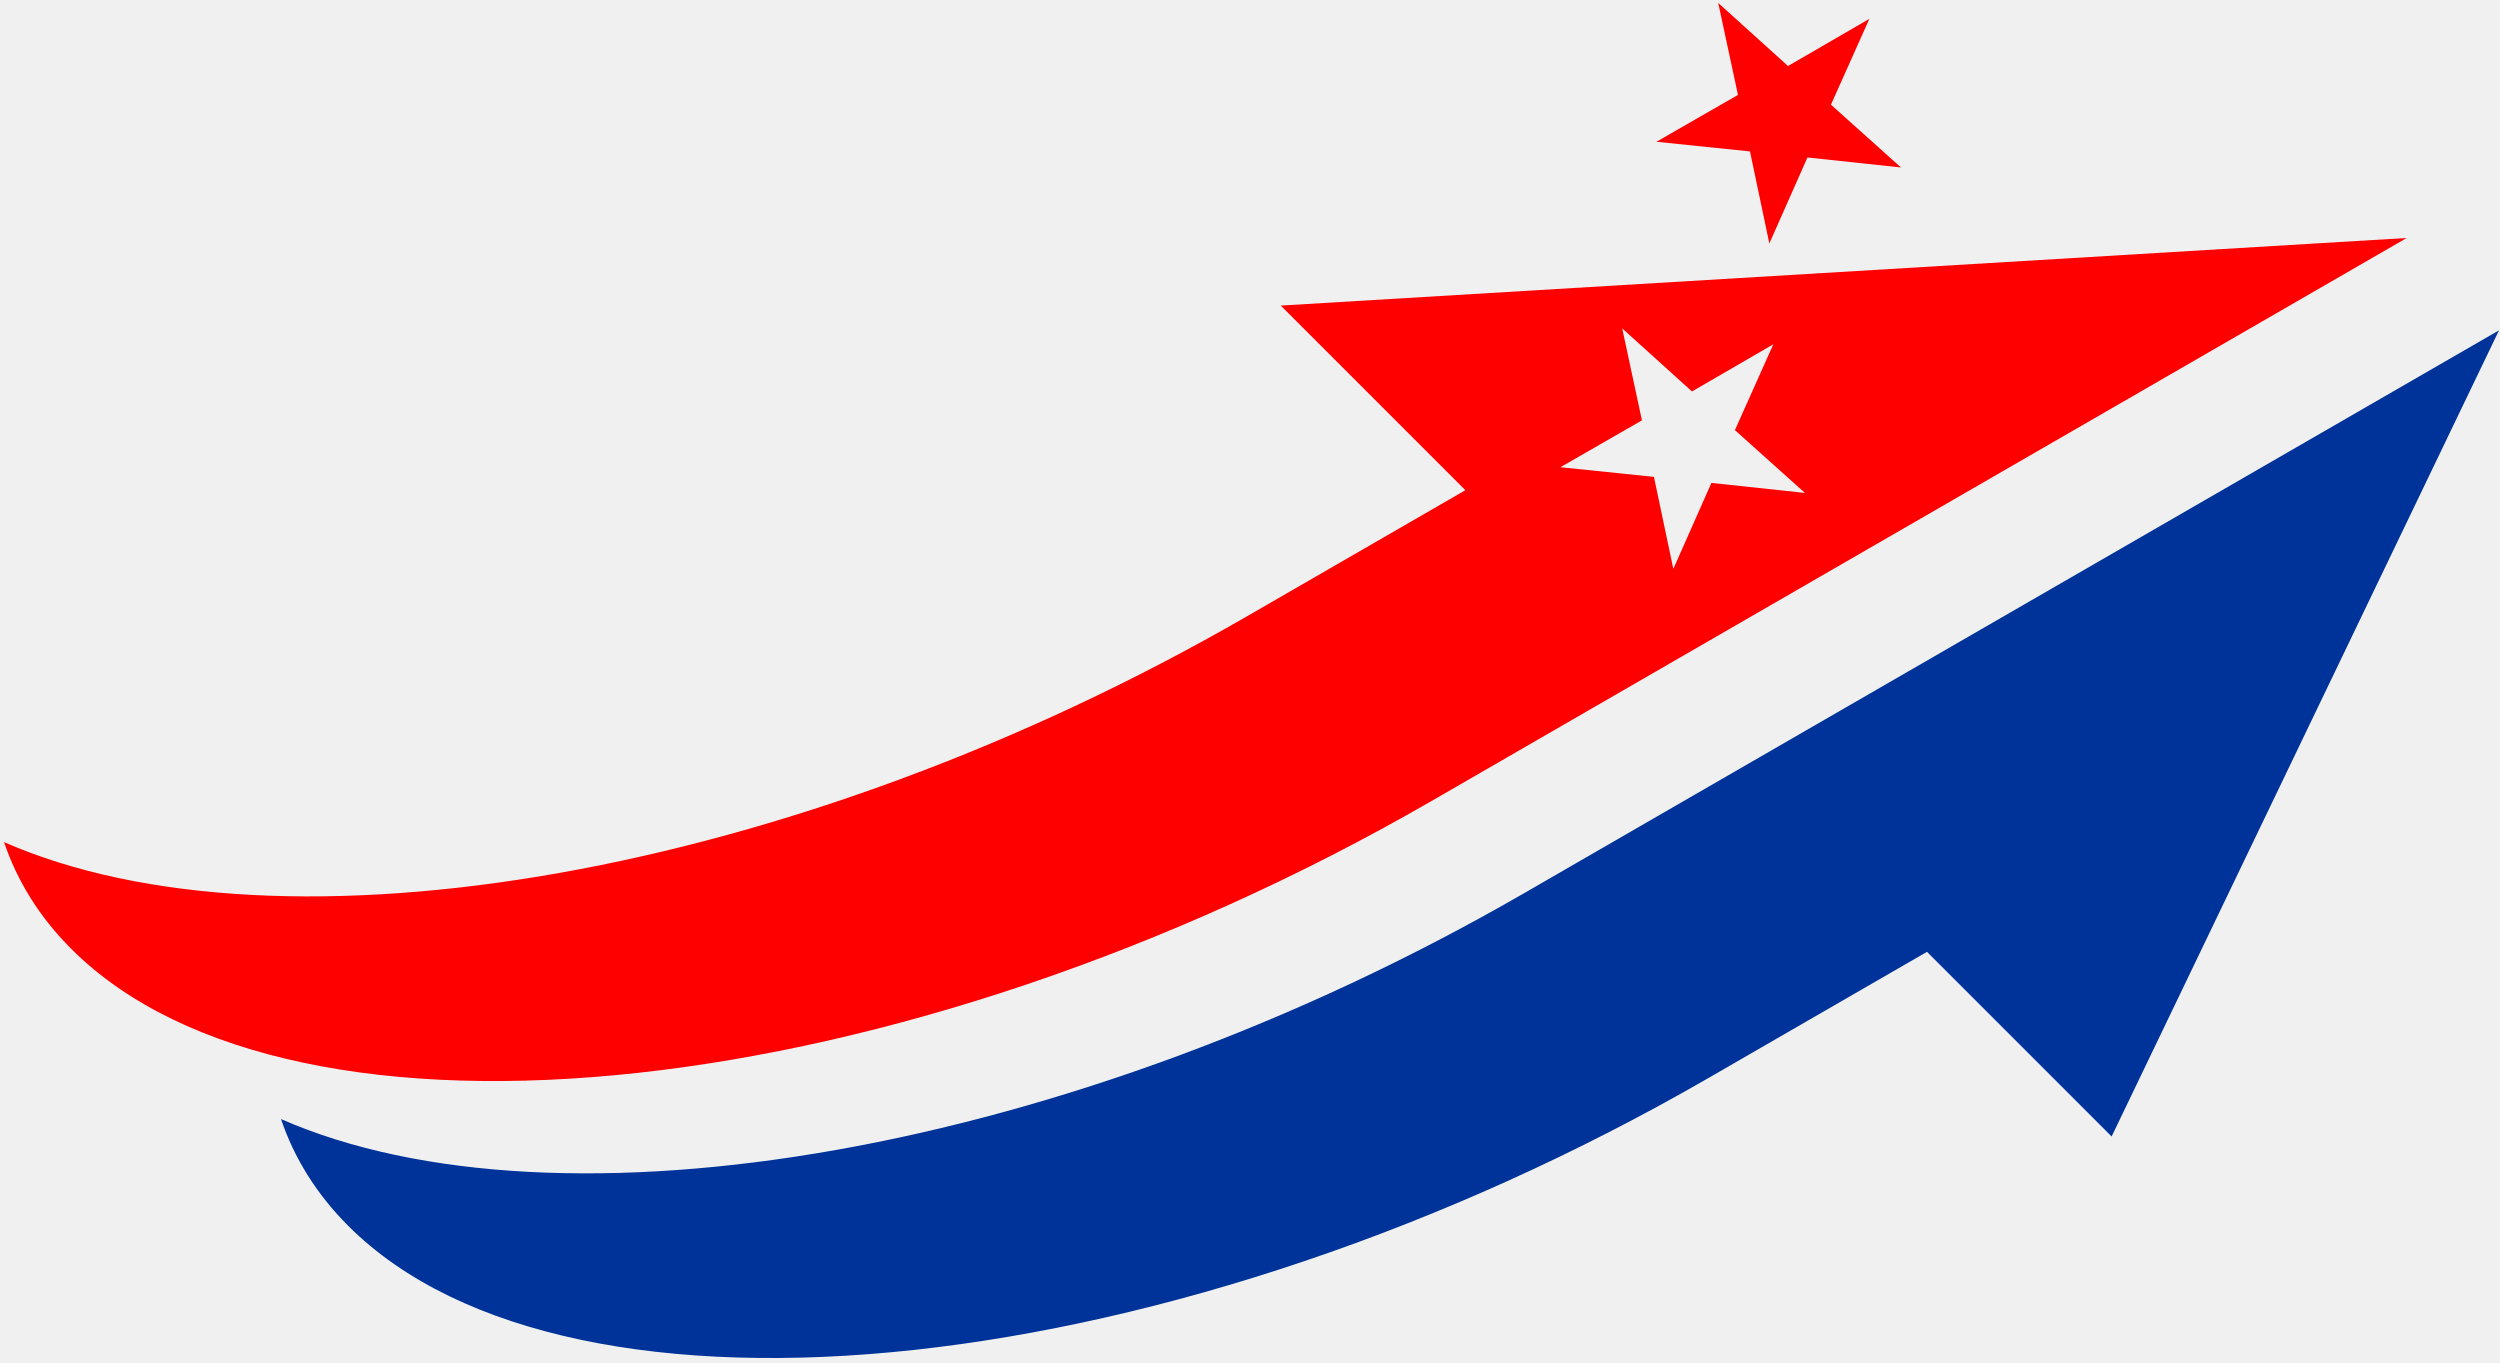
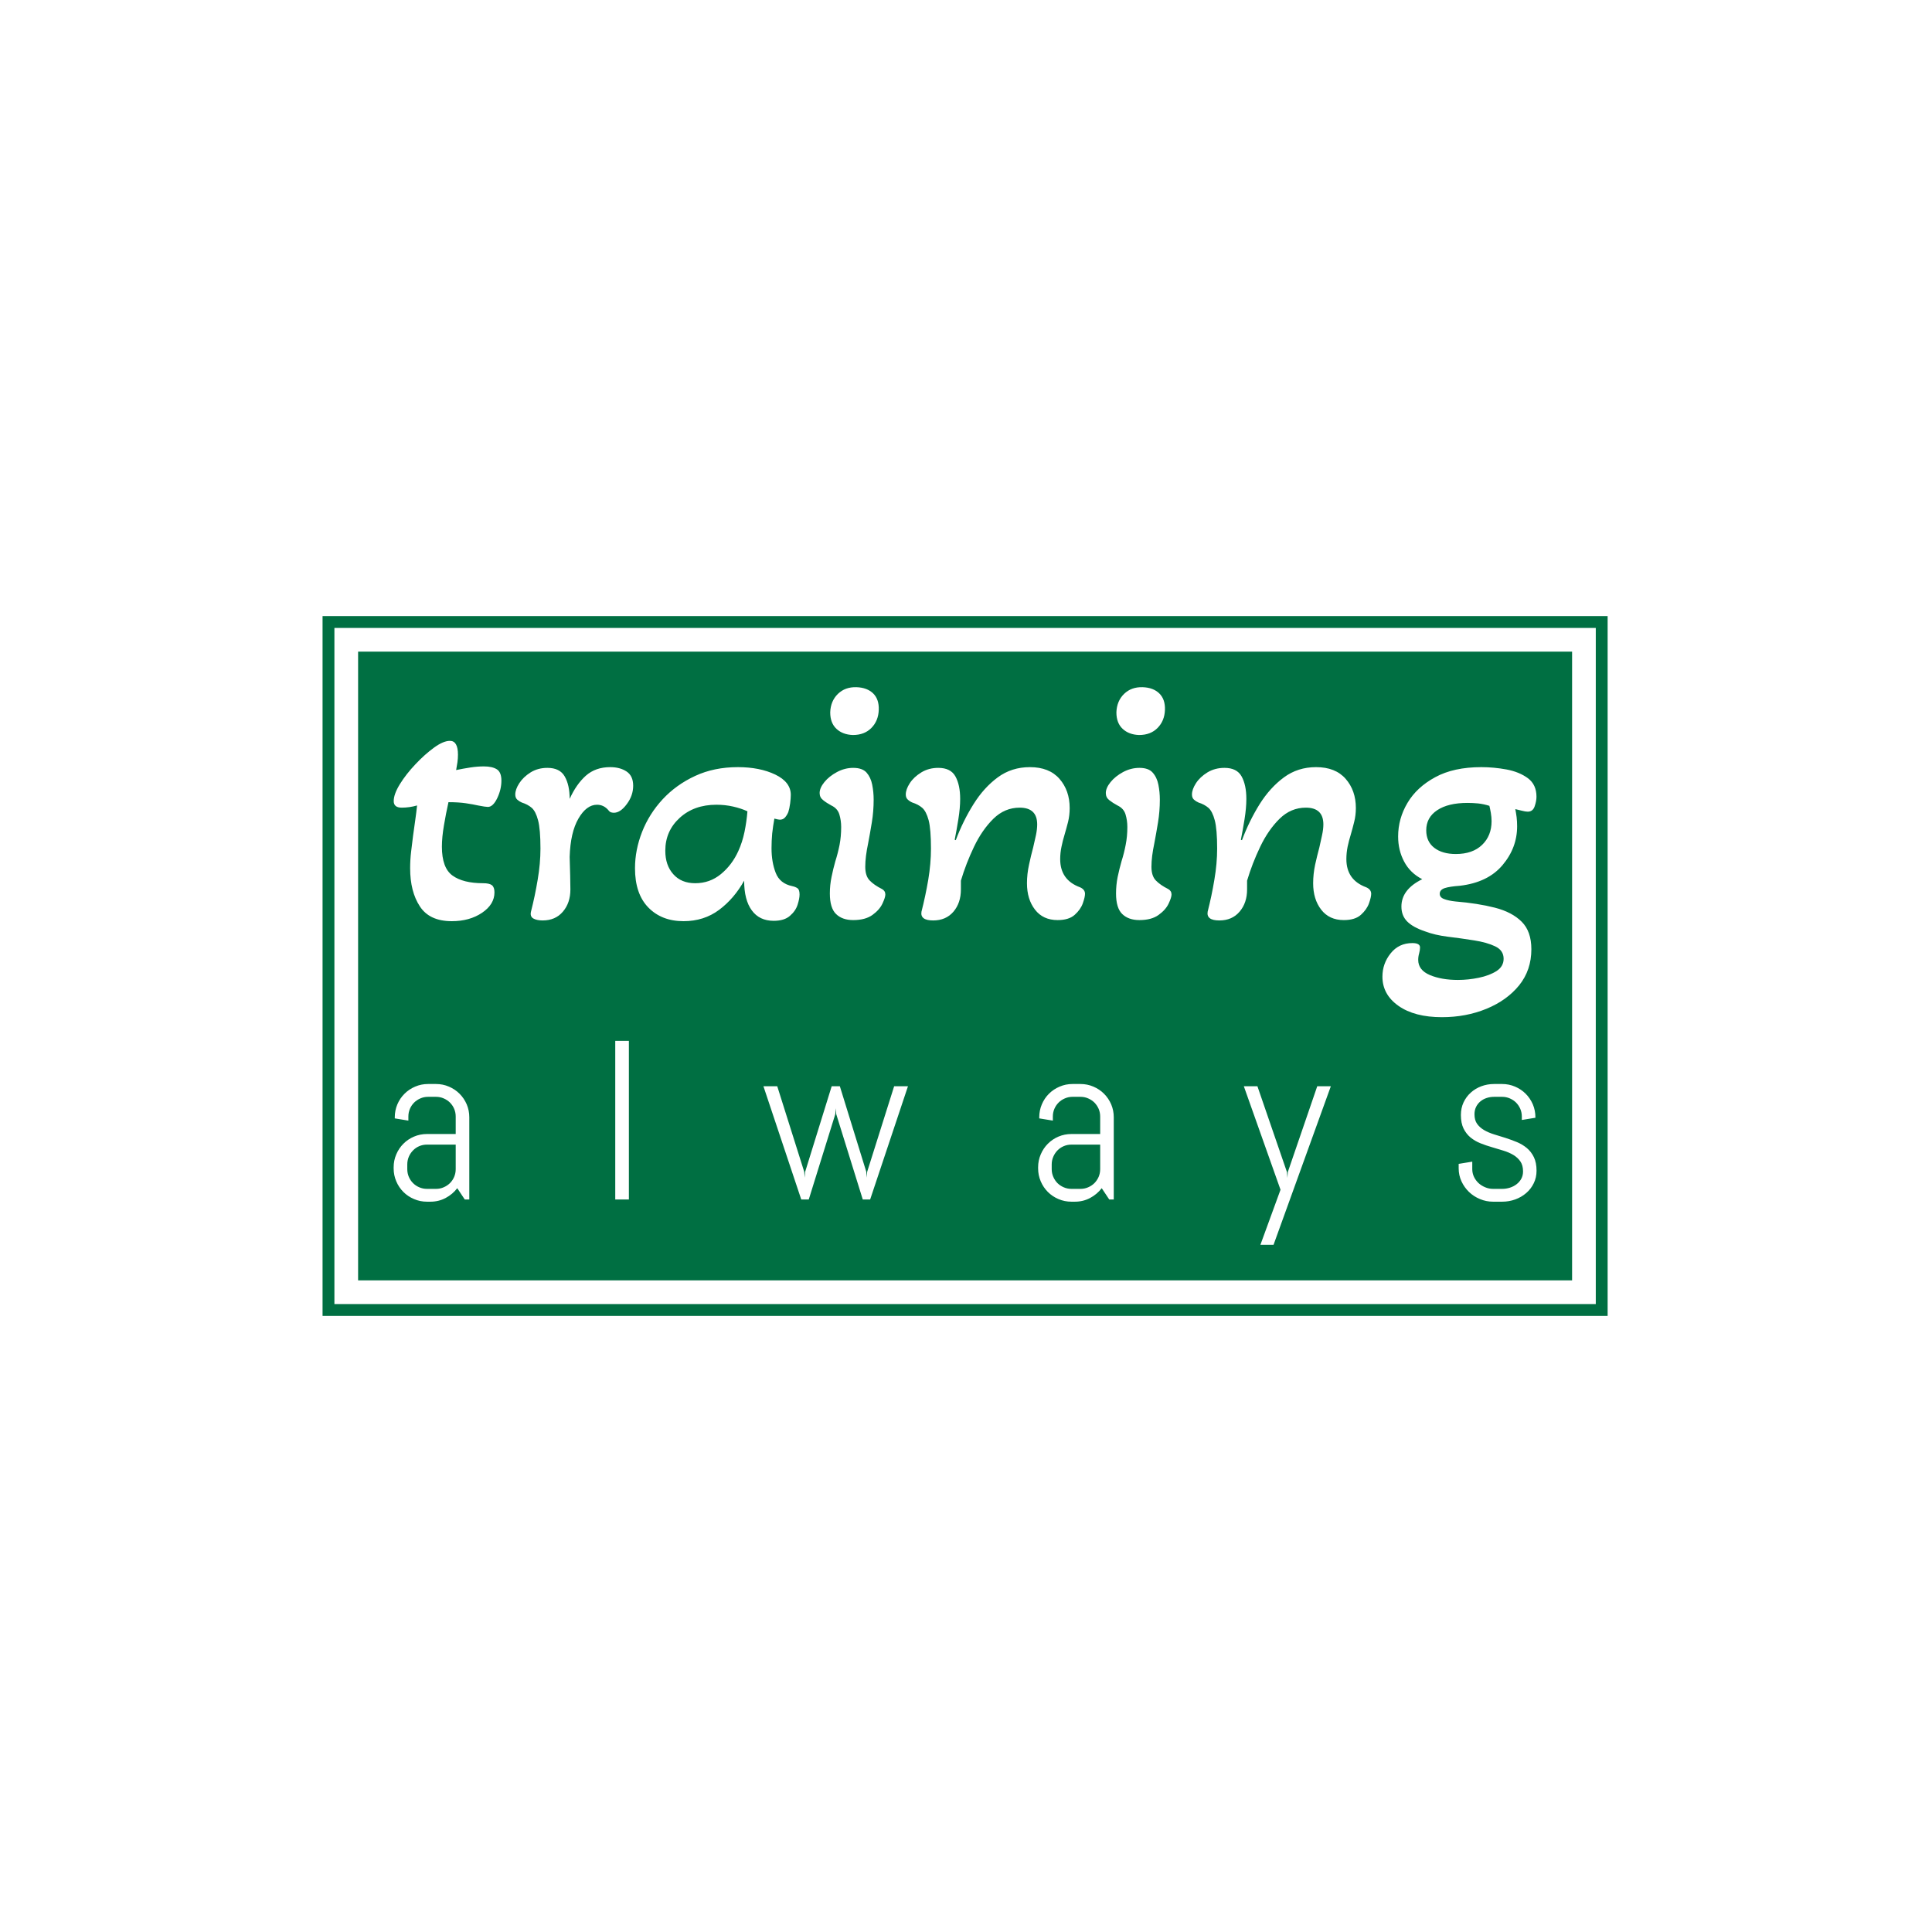
- <svg xmlns="http://www.w3.org/2000/svg" width="501px" height="273px" viewBox="0 0 501 273" version="1.1">
-   <g id="Page-1" stroke="none" stroke-width="1" fill="none" fill-rule="evenodd">
-     <g id="logo" transform="translate(-48, -405)" fill-rule="nonzero">
-       <g id="Group" transform="translate(48.8053, 405.5913)">
-         <g id="Shape" fill="#FF0000">
-           <path d="M249.079,122.922 L292.854,97.647 L255.855,60.645 L481.499,47.101 L373.631,109.377 L329.858,134.65 L286.082,159.925 C180.258,221.023 58.205,234.295 13.481,189.566 C7.115,183.202 2.658,176.004 0,168.164 C55.617,192.545 158.314,175.324 249.079,122.922 L249.079,122.922 Z M343.528,0 L347.484,18.426 L331.142,27.821 L349.891,29.754 L353.772,48.198 L361.407,30.966 L380.147,32.971 L366.116,20.386 L373.814,3.183 L357.51,12.636 L343.528,0 L343.528,0 Z M324.284,65.219 L328.238,83.647 L311.898,93.039 L330.644,94.972 L334.53,113.417 L342.163,96.185 L360.903,98.19 L346.872,85.605 L354.572,68.402 L338.268,77.857 L324.284,65.219 L324.284,65.219 Z" />
-         </g>
-         <g id="Path" transform="translate(55.5065, 65.6017)" fill="#003399">
-           <path d="M286.082,149.828 L329.858,124.553 L366.859,161.556 L444.494,0 L336.628,62.276 L292.854,87.549 L249.079,112.824 C158.312,165.226 55.615,182.447 0,158.067 C2.656,165.907 7.112,173.105 13.479,179.471 C58.205,224.198 180.258,210.926 286.082,149.828 Z" />
-         </g>
+ <svg xmlns="http://www.w3.org/2000/svg" version="1.1" width="1500" height="1500" viewBox="0 0 1500 1500">
+   <rect width="1500" height="1500" fill="#ffffff" />
+   <g transform="matrix(0.6666667,0,0,0.6666667,249.299,478.3336)">
+     <svg viewBox="0 0 331 180" data-background-color="#ffffff" preserveAspectRatio="xMidYMid meet" height="815" width="1500">
+       <g id="tight-bounds" transform="matrix(1,0,0,1,0.2320152,-0.00007327035)">
+         <svg viewBox="0 0 330.536 180" height="180" width="330.536">
+           <g>
+             <svg viewBox="0 0 356.121 193.933" height="180" width="330.536">
+               <g>
+                 <svg viewBox="0 0 356.121 193.933" height="193.933" width="356.121">
+                   <g>
+                     <path d="M0 193.933v-193.933h356.121v193.933z" fill="#006f42" stroke="transparent" stroke-width="0" rx="0%" data-fill-palette-color="tertiary" />
+                     <path d="M3.283 190.65v-187.367h349.554v187.367z" fill="#ffffff" stroke="transparent" stroke-width="0" rx="0%" data-fill-palette-color="quaternary" />
+                     <path d="M9.85 184.083v-174.233h336.421v174.233z" fill="#006f42" stroke="transparent" stroke-width="0" data-fill-palette-color="tertiary" />
+                   </g>
+                   <g transform="matrix(1,0,0,1,19.69974,19.69974)" id="textblocktransform">
+                     <svg viewBox="0 0 316.721 154.533" height="154.533" width="316.721" id="textblock">
+                       <g>
+                         <svg viewBox="0 0 316.721 91.45" height="91.45" width="316.721">
+                           <g transform="matrix(1,0,0,1,0,0)">
+                             <svg width="316.721" viewBox="1.25 -31.402 156.53 45.202" height="91.45" data-palette-color="#ffffff">
+                               <path d="M9.2 0.65L9.2 0.65Q6.15 0.65 4.83-1.38 3.5-3.4 3.5-6.6L3.5-6.6Q3.5-7.75 3.63-8.85 3.75-9.95 3.9-11.05L3.9-11.05Q4.05-12.15 4.2-13.2 4.35-14.25 4.45-15.2L4.45-15.2Q3.4-14.9 2.35-14.9L2.35-14.9Q1.25-14.9 1.25-15.8L1.25-15.8Q1.25-16.75 2.1-18.13 2.95-19.5 4.23-20.85 5.5-22.2 6.78-23.13 8.05-24.05 8.95-24.05L8.95-24.05Q10.05-24.05 10.05-22.15L10.05-22.15Q10.05-21.65 9.98-21.13 9.9-20.6 9.8-20.05L9.8-20.05Q10.75-20.25 11.73-20.4 12.7-20.55 13.6-20.55L13.6-20.55Q14.75-20.55 15.38-20.15 16-19.75 16-18.6L16-18.6Q16-17.4 15.43-16.2 14.85-15 14.15-15L14.15-15Q14-15 13.65-15.05 13.3-15.1 12.8-15.2L12.8-15.2Q12.15-15.35 11.15-15.5 10.15-15.65 8.75-15.65L8.75-15.65Q8.4-14.1 8.13-12.48 7.85-10.85 7.85-9.55L7.85-9.55Q7.85-6.65 9.3-5.6 10.75-4.55 13.5-4.55L13.5-4.55Q14.35-4.55 14.7-4.28 15.05-4 15.05-3.3L15.05-3.3Q15.05-1.65 13.35-0.5 11.65 0.65 9.2 0.65ZM21.65 0.55L21.65 0.55Q20.85 0.55 20.37 0.28 19.9 0 20.05-0.65L20.05-0.65Q20.6-2.8 20.97-5.03 21.35-7.25 21.35-9.3L21.35-9.3Q21.35-11.95 21.02-13.18 20.7-14.4 20.15-14.88 19.6-15.35 18.8-15.6L18.8-15.6Q18.45-15.75 18.17-16 17.9-16.25 17.9-16.7L17.9-16.7Q17.9-17.4 18.45-18.25 19-19.1 20-19.73 21-20.35 22.3-20.35L22.3-20.35Q24-20.35 24.67-19.18 25.35-18 25.35-16.1L25.35-16.1Q26.25-18.1 27.57-19.28 28.9-20.45 30.9-20.45L30.9-20.45Q32.25-20.45 33.15-19.85 34.05-19.25 34.05-17.9L34.05-17.9Q34.05-16.55 33.17-15.38 32.3-14.2 31.4-14.2L31.4-14.2Q31.25-14.2 31.05-14.25 30.85-14.3 30.7-14.5L30.7-14.5Q30.05-15.3 29.1-15.3L29.1-15.3Q27.65-15.3 26.55-13.4 25.45-11.5 25.35-8.15L25.35-8.15Q25.4-6.9 25.42-5.6 25.45-4.3 25.45-3.7L25.45-3.7Q25.45-1.85 24.42-0.65 23.4 0.55 21.65 0.55ZM40.95 0.65L40.95 0.65Q37.95 0.65 36.12-1.23 34.3-3.1 34.3-6.6L34.3-6.6Q34.3-9.1 35.27-11.58 36.24-14.05 38.09-16.05 39.95-18.05 42.55-19.25 45.14-20.45 48.39-20.45L48.39-20.45Q51.39-20.45 53.52-19.43 55.64-18.4 55.64-16.65L55.64-16.65Q55.64-16.2 55.55-15.48 55.45-14.75 55.3-14.3L55.3-14.3Q55.14-13.9 54.87-13.58 54.59-13.25 54.14-13.25L54.14-13.25Q53.95-13.25 53.39-13.4L53.39-13.4Q53.2-12.35 53.09-11.35 53-10.35 53-9.35L53-9.35Q53-7.45 53.57-5.98 54.14-4.5 55.84-4.15L55.84-4.15Q56.3-4.05 56.57-3.85 56.84-3.65 56.84-3L56.84-3Q56.84-2.45 56.57-1.6 56.3-0.75 55.52-0.08 54.75 0.6 53.3 0.6L53.3 0.6Q51.34 0.6 50.3-0.83 49.25-2.25 49.25-4.9L49.25-4.9Q47.89-2.45 45.82-0.9 43.74 0.65 40.95 0.65ZM42.55-4.55L42.55-4.55Q44.55-4.55 46.07-5.8 47.59-7.05 48.45-8.95L48.45-8.95Q49-10.15 49.3-11.58 49.59-13 49.7-14.4L49.7-14.4Q48.84-14.8 47.74-15.05 46.64-15.3 45.45-15.3L45.45-15.3Q42.39-15.3 40.42-13.5 38.45-11.7 38.45-9L38.45-9Q38.45-7 39.55-5.78 40.64-4.55 42.55-4.55ZM64.14-24.85L64.14-24.85Q62.74-24.9 61.89-25.7 61.04-26.5 61.04-27.95L61.04-27.95Q61.09-29.5 62.09-30.48 63.09-31.45 64.64-31.4L64.64-31.4Q66.09-31.35 66.92-30.55 67.74-29.75 67.69-28.3L67.69-28.3Q67.64-26.8 66.69-25.83 65.74-24.85 64.14-24.85ZM64.19 0.5L64.19 0.5Q62.69 0.5 61.84-0.33 60.99-1.15 60.99-3.15L60.99-3.15Q60.99-4.3 61.22-5.4 61.44-6.5 61.74-7.55L61.74-7.55Q62.09-8.65 62.32-9.8 62.54-10.95 62.54-12.25L62.54-12.25Q62.54-13.15 62.29-13.98 62.04-14.8 61.19-15.2L61.19-15.2Q60.54-15.55 60.07-15.93 59.59-16.3 59.59-16.9L59.59-16.9Q59.59-17.6 60.24-18.4 60.89-19.2 61.97-19.78 63.04-20.35 64.19-20.35L64.19-20.35Q65.44-20.35 66.02-19.7 66.59-19.05 66.79-18.05 66.99-17.05 66.99-16L66.99-16Q66.99-14.4 66.74-12.88 66.49-11.35 66.24-10.05L66.24-10.05Q66.04-9.1 65.94-8.3 65.84-7.5 65.84-6.8L65.84-6.8Q65.84-5.55 66.44-4.93 67.04-4.3 68.14-3.75L68.14-3.75Q68.59-3.5 68.59-3L68.59-3Q68.59-2.6 68.19-1.75 67.79-0.9 66.82-0.2 65.84 0.5 64.19 0.5ZM75.14 0.55L75.14 0.55Q73.34 0.55 73.54-0.65L73.54-0.65Q74.09-2.8 74.47-5.03 74.84-7.25 74.84-9.3L74.84-9.3Q74.84-11.95 74.52-13.18 74.19-14.4 73.64-14.88 73.09-15.35 72.29-15.6L72.29-15.6Q71.94-15.75 71.67-16 71.39-16.25 71.39-16.7L71.39-16.7Q71.39-17.4 71.94-18.25 72.49-19.1 73.52-19.73 74.54-20.35 75.84-20.35L75.84-20.35Q77.54-20.35 78.19-19.18 78.84-18 78.84-16.1L78.84-16.1Q78.84-14.85 78.59-13.3 78.34-11.75 78.09-10.5L78.09-10.5 78.24-10.45Q79.24-13.1 80.67-15.38 82.09-17.65 83.99-19.05 85.89-20.45 88.39-20.45L88.39-20.45Q91.04-20.45 92.44-18.85 93.84-17.25 93.84-14.85L93.84-14.85Q93.84-13.85 93.62-12.95 93.39-12.05 93.14-11.2L93.14-11.2Q92.89-10.4 92.72-9.55 92.54-8.7 92.54-7.85L92.54-7.85Q92.54-5 95.24-4L95.24-4Q95.94-3.7 95.94-3.1L95.94-3.1Q95.94-2.65 95.64-1.8 95.34-0.95 94.54-0.23 93.74 0.5 92.19 0.5L92.19 0.5Q90.19 0.5 89.09-0.93 87.99-2.35 87.99-4.55L87.99-4.55Q87.99-5.8 88.27-7.08 88.54-8.35 88.84-9.45L88.84-9.45Q89.04-10.3 89.22-11.13 89.39-11.95 89.39-12.6L89.39-12.6Q89.39-14.9 86.99-14.9L86.99-14.9Q84.94-14.9 83.39-13.38 81.84-11.85 80.74-9.55 79.64-7.25 78.94-4.9L78.94-4.9 78.94-3.7Q78.94-1.85 77.92-0.65 76.89 0.55 75.14 0.55ZM103.34-24.85L103.34-24.85Q101.94-24.9 101.09-25.7 100.24-26.5 100.24-27.95L100.24-27.95Q100.29-29.5 101.29-30.48 102.29-31.45 103.84-31.4L103.84-31.4Q105.29-31.35 106.11-30.55 106.94-29.75 106.89-28.3L106.89-28.3Q106.84-26.8 105.89-25.83 104.94-24.85 103.34-24.85ZM103.39 0.5L103.39 0.5Q101.89 0.5 101.04-0.33 100.19-1.15 100.19-3.15L100.19-3.15Q100.19-4.3 100.41-5.4 100.64-6.5 100.94-7.55L100.94-7.55Q101.29-8.65 101.51-9.8 101.74-10.95 101.74-12.25L101.74-12.25Q101.74-13.15 101.49-13.98 101.24-14.8 100.39-15.2L100.39-15.2Q99.74-15.55 99.26-15.93 98.79-16.3 98.79-16.9L98.79-16.9Q98.79-17.6 99.44-18.4 100.09-19.2 101.16-19.78 102.24-20.35 103.39-20.35L103.39-20.35Q104.64-20.35 105.21-19.7 105.79-19.05 105.99-18.05 106.19-17.05 106.19-16L106.19-16Q106.19-14.4 105.94-12.88 105.69-11.35 105.44-10.05L105.44-10.05Q105.24-9.1 105.14-8.3 105.04-7.5 105.04-6.8L105.04-6.8Q105.04-5.55 105.64-4.93 106.24-4.3 107.34-3.75L107.34-3.75Q107.79-3.5 107.79-3L107.79-3Q107.79-2.6 107.39-1.75 106.99-0.9 106.01-0.2 105.04 0.5 103.39 0.5ZM114.34 0.55L114.34 0.55Q112.54 0.55 112.74-0.65L112.74-0.65Q113.29-2.8 113.66-5.03 114.04-7.25 114.04-9.3L114.04-9.3Q114.04-11.95 113.71-13.18 113.39-14.4 112.84-14.88 112.29-15.35 111.49-15.6L111.49-15.6Q111.14-15.75 110.86-16 110.59-16.25 110.59-16.7L110.59-16.7Q110.59-17.4 111.14-18.25 111.69-19.1 112.71-19.73 113.74-20.35 115.04-20.35L115.04-20.35Q116.74-20.35 117.39-19.18 118.04-18 118.04-16.1L118.04-16.1Q118.04-14.85 117.79-13.3 117.54-11.75 117.29-10.5L117.29-10.5 117.44-10.45Q118.44-13.1 119.86-15.38 121.29-17.65 123.19-19.05 125.09-20.45 127.59-20.45L127.59-20.45Q130.24-20.45 131.64-18.85 133.04-17.25 133.04-14.85L133.04-14.85Q133.04-13.85 132.81-12.95 132.59-12.05 132.34-11.2L132.34-11.2Q132.09-10.4 131.91-9.55 131.74-8.7 131.74-7.85L131.74-7.85Q131.74-5 134.44-4L134.44-4Q135.14-3.7 135.14-3.1L135.14-3.1Q135.14-2.65 134.84-1.8 134.54-0.95 133.74-0.23 132.94 0.5 131.39 0.5L131.39 0.5Q129.39 0.5 128.29-0.93 127.19-2.35 127.19-4.55L127.19-4.55Q127.19-5.8 127.46-7.08 127.74-8.35 128.04-9.45L128.04-9.45Q128.24-10.3 128.41-11.13 128.59-11.95 128.59-12.6L128.59-12.6Q128.59-14.9 126.19-14.9L126.19-14.9Q124.14-14.9 122.59-13.38 121.04-11.85 119.94-9.55 118.84-7.25 118.14-4.9L118.14-4.9 118.14-3.7Q118.14-1.85 117.11-0.65 116.09 0.55 114.34 0.55ZM144.83 13.8L144.83 13.8Q141.08 13.8 138.88 12.25 136.68 10.7 136.68 8.25L136.68 8.25Q136.68 6.45 137.81 5.05 138.93 3.65 140.78 3.65L140.78 3.65Q141.83 3.65 141.83 4.25L141.83 4.25Q141.83 4.6 141.71 5.05 141.58 5.5 141.58 5.95L141.58 5.95Q141.58 7.35 143.18 8.03 144.78 8.7 147.03 8.7L147.03 8.7Q148.43 8.7 149.88 8.4 151.33 8.1 152.31 7.48 153.28 6.85 153.28 5.8L153.28 5.8Q153.28 4.65 152.13 4.1 150.98 3.55 149.23 3.28 147.48 3 145.66 2.78 143.83 2.55 142.53 2.05L142.53 2.05Q140.88 1.5 140.08 0.7 139.28-0.1 139.28-1.35L139.28-1.35Q139.28-3.7 142.13-5.1L142.13-5.1Q140.48-5.95 139.66-7.5 138.83-9.05 138.83-10.95L138.83-10.95Q138.83-13.4 140.11-15.55 141.38-17.7 143.91-19.07 146.43-20.45 150.23-20.45L150.23-20.45Q151.93-20.45 153.68-20.13 155.43-19.8 156.61-18.93 157.78-18.05 157.78-16.4L157.78-16.4Q157.78-15.8 157.53-15.08 157.28-14.35 156.58-14.35L156.58-14.35Q156.28-14.35 155.78-14.48 155.28-14.6 154.88-14.7L154.88-14.7Q154.98-14.2 155.06-13.6 155.13-13 155.13-12.35L155.13-12.35Q155.13-9.4 153.13-7.03 151.13-4.65 147.28-4.2L147.28-4.2Q145.88-4.1 145.21-3.88 144.53-3.65 144.53-3.1L144.53-3.1Q144.53-2.6 145.13-2.38 145.73-2.15 146.68-2.05L146.68-2.05Q149.73-1.8 152.08-1.2 154.43-0.6 155.76 0.73 157.08 2.05 157.08 4.5L157.08 4.5Q157.08 7.35 155.41 9.43 153.73 11.5 150.93 12.65 148.13 13.8 144.83 13.8ZM146.73-8.55L146.73-8.55Q149.03-8.55 150.33-9.8 151.63-11.05 151.63-13.05L151.63-13.05Q151.63-13.6 151.53-14.18 151.43-14.75 151.33-15.15L151.33-15.15Q150.53-15.4 149.78-15.48 149.03-15.55 148.33-15.55L148.33-15.55Q145.68-15.55 144.18-14.55 142.68-13.55 142.68-11.8L142.68-11.8Q142.68-10.25 143.78-9.4 144.88-8.55 146.73-8.55Z" opacity="1" transform="matrix(1,0,0,1,0,0)" fill="#ffffff" class="wordmark-text-0" data-fill-palette-color="quaternary" id="text-0" />
+                             </svg>
+                           </g>
+                         </svg>
+                       </g>
+                       <g transform="matrix(1,0,0,1,0,98.017)">
+                         <svg viewBox="0 0 316.721 56.516" height="56.516" width="316.721">
+                           <g transform="matrix(1,0,0,1,0,0)">
+                             <svg width="316.721" viewBox="3 -35.01 252.3 45.02" height="56.516" data-palette-color="#ffffff">
+                               <path d="M19.7 0L18.7 0 17.04-2.49Q16.02-1.15 14.48-0.33 12.94 0.49 11.11 0.49L11.11 0.49 10.35 0.49Q8.84 0.49 7.5-0.09 6.15-0.66 5.15-1.66 4.15-2.66 3.58-4 3-5.35 3-6.86L3-6.86 3-7.1Q3-8.62 3.58-9.96 4.15-11.3 5.15-12.3 6.15-13.31 7.5-13.88 8.84-14.45 10.35-14.45L10.35-14.45 16.7-14.45 16.7-18.31Q16.7-19.21 16.36-20.01 16.02-20.8 15.43-21.39 14.84-21.97 14.05-22.31 13.26-22.66 12.35-22.66L12.35-22.66 10.6-22.66Q9.69-22.66 8.9-22.31 8.11-21.97 7.52-21.39 6.93-20.8 6.59-20.01 6.25-19.21 6.25-18.31L6.25-18.31 6.25-17.41 3.25-17.9 3.25-18.14Q3.25-19.65 3.82-21 4.39-22.34 5.4-23.34 6.4-24.34 7.74-24.91 9.08-25.49 10.6-25.49L10.6-25.49 12.35-25.49Q13.87-25.49 15.21-24.91 16.55-24.34 17.55-23.34 18.55-22.34 19.13-21 19.7-19.65 19.7-18.14L19.7-18.14 19.7 0ZM16.7-6.69L16.7-12.11 10.35-12.11Q9.45-12.11 8.65-11.77 7.86-11.43 7.28-10.83 6.69-10.23 6.35-9.44 6.01-8.64 6.01-7.74L6.01-7.74 6.01-6.69Q6.01-5.79 6.35-4.99 6.69-4.2 7.28-3.61 7.86-3.03 8.65-2.69 9.45-2.34 10.35-2.34L10.35-2.34 12.35-2.34Q13.26-2.34 14.05-2.69 14.84-3.03 15.43-3.61 16.02-4.2 16.36-4.99 16.7-5.79 16.7-6.69L16.7-6.69ZM54.93 0L51.92 0 51.92-35.01 54.93-35.01 54.93 0ZM116.54-25L108.19 0 106.56 0 100.7-18.85 100.6-20.14 100.5-18.85 94.64 0 92.98 0 84.63-25 87.68-25 93.64-6.1 93.74-4.81 93.84-6.1 99.7-25 101.5-25 107.34-6.1 107.44-4.81 107.53-6.1 113.49-25 116.54-25ZM161.97 0L160.97 0 159.31-2.49Q158.28-1.15 156.75-0.33 155.21 0.49 153.38 0.49L153.38 0.49 152.62 0.49Q151.11 0.49 149.76-0.09 148.42-0.66 147.42-1.66 146.42-2.66 145.85-4 145.27-5.35 145.27-6.86L145.27-6.86 145.27-7.1Q145.27-8.62 145.85-9.96 146.42-11.3 147.42-12.3 148.42-13.31 149.76-13.88 151.11-14.45 152.62-14.45L152.62-14.45 158.97-14.45 158.97-18.31Q158.97-19.21 158.63-20.01 158.28-20.8 157.7-21.39 157.11-21.97 156.32-22.31 155.53-22.66 154.62-22.66L154.62-22.66 152.86-22.66Q151.96-22.66 151.17-22.31 150.37-21.97 149.79-21.39 149.2-20.8 148.86-20.01 148.52-19.21 148.52-18.31L148.52-18.31 148.52-17.41 145.52-17.9 145.52-18.14Q145.52-19.65 146.09-21 146.66-22.34 147.66-23.34 148.67-24.34 150.01-24.91 151.35-25.49 152.86-25.49L152.86-25.49 154.62-25.49Q156.14-25.49 157.48-24.91 158.82-24.34 159.82-23.34 160.82-22.34 161.4-21 161.97-19.65 161.97-18.14L161.97-18.14 161.97 0ZM158.97-6.69L158.97-12.11 152.62-12.11Q151.72-12.11 150.92-11.77 150.13-11.43 149.54-10.83 148.96-10.23 148.62-9.44 148.27-8.64 148.27-7.74L148.27-7.74 148.27-6.69Q148.27-5.79 148.62-4.99 148.96-4.2 149.54-3.61 150.13-3.03 150.92-2.69 151.72-2.34 152.62-2.34L152.62-2.34 154.62-2.34Q155.53-2.34 156.32-2.69 157.11-3.03 157.7-3.61 158.28-4.2 158.63-4.99 158.97-5.79 158.97-6.69L158.97-6.69ZM209.89-25L197.24 10.01 194.34 10.01 198.78-2.15 190.68-25 193.68-25 200.2-6.05 200.3-4.76 200.39-6.05 206.89-25 209.89-25ZM255.3-6.35L255.3-6.35Q255.3-4.83 254.68-3.58 254.07-2.32 253.02-1.42 251.97-0.51 250.6-0.01 249.22 0.49 247.7 0.49L247.7 0.49 245.7 0.49Q244.19 0.49 242.81-0.09 241.43-0.66 240.39-1.66 239.35-2.66 238.73-4 238.11-5.35 238.11-6.86L238.11-6.86 238.11-7.86 241.11-8.35 241.11-6.69Q241.11-5.79 241.49-4.99 241.87-4.2 242.5-3.61 243.14-3.03 243.97-2.69 244.8-2.34 245.7-2.34L245.7-2.34 247.7-2.34Q248.61-2.34 249.44-2.61 250.27-2.88 250.91-3.38 251.56-3.88 251.94-4.59 252.32-5.3 252.32-6.2L252.32-6.2Q252.32-7.54 251.73-8.4 251.14-9.25 250.18-9.83 249.22-10.4 247.98-10.78 246.75-11.16 245.46-11.54 244.16-11.91 242.93-12.4 241.7-12.89 240.73-13.68 239.77-14.48 239.18-15.67 238.6-16.87 238.6-18.65L238.6-18.65Q238.6-20.17 239.18-21.42 239.77-22.68 240.77-23.58 241.77-24.49 243.1-24.99 244.43-25.49 245.94-25.49L245.94-25.49 247.7-25.49Q249.22-25.49 250.56-24.91 251.9-24.34 252.9-23.34 253.9-22.34 254.48-21 255.05-19.65 255.05-18.14L255.05-18.14 255.05-18.04 252.05-17.55 252.05-18.31Q252.05-19.21 251.71-20.01 251.36-20.8 250.78-21.39 250.19-21.97 249.4-22.31 248.61-22.66 247.7-22.66L247.7-22.66 245.94-22.66Q245.04-22.66 244.25-22.39 243.45-22.12 242.87-21.62 242.28-21.12 241.94-20.41 241.6-19.7 241.6-18.8L241.6-18.8Q241.6-17.5 242.18-16.69 242.77-15.87 243.73-15.31 244.7-14.75 245.93-14.37 247.17-13.99 248.45-13.59 249.73-13.18 250.96-12.67 252.19-12.16 253.16-11.35 254.12-10.55 254.71-9.34 255.3-8.13 255.3-6.35Z" opacity="1" transform="matrix(1,0,0,1,0,0)" fill="#ffffff" class="slogan-text-1" data-fill-palette-color="quaternary" id="text-1" />
+                             </svg>
+                           </g>
+                         </svg>
+                       </g>
+                     </svg>
+                   </g>
+                 </svg>
+               </g>
+               <g />
+             </svg>
+           </g>
+           <defs />
+         </svg>
+         <rect width="330.536" height="180" fill="none" stroke="none" visibility="hidden" />
      </g>
-     </g>
+     </svg>
  </g>
</svg>
